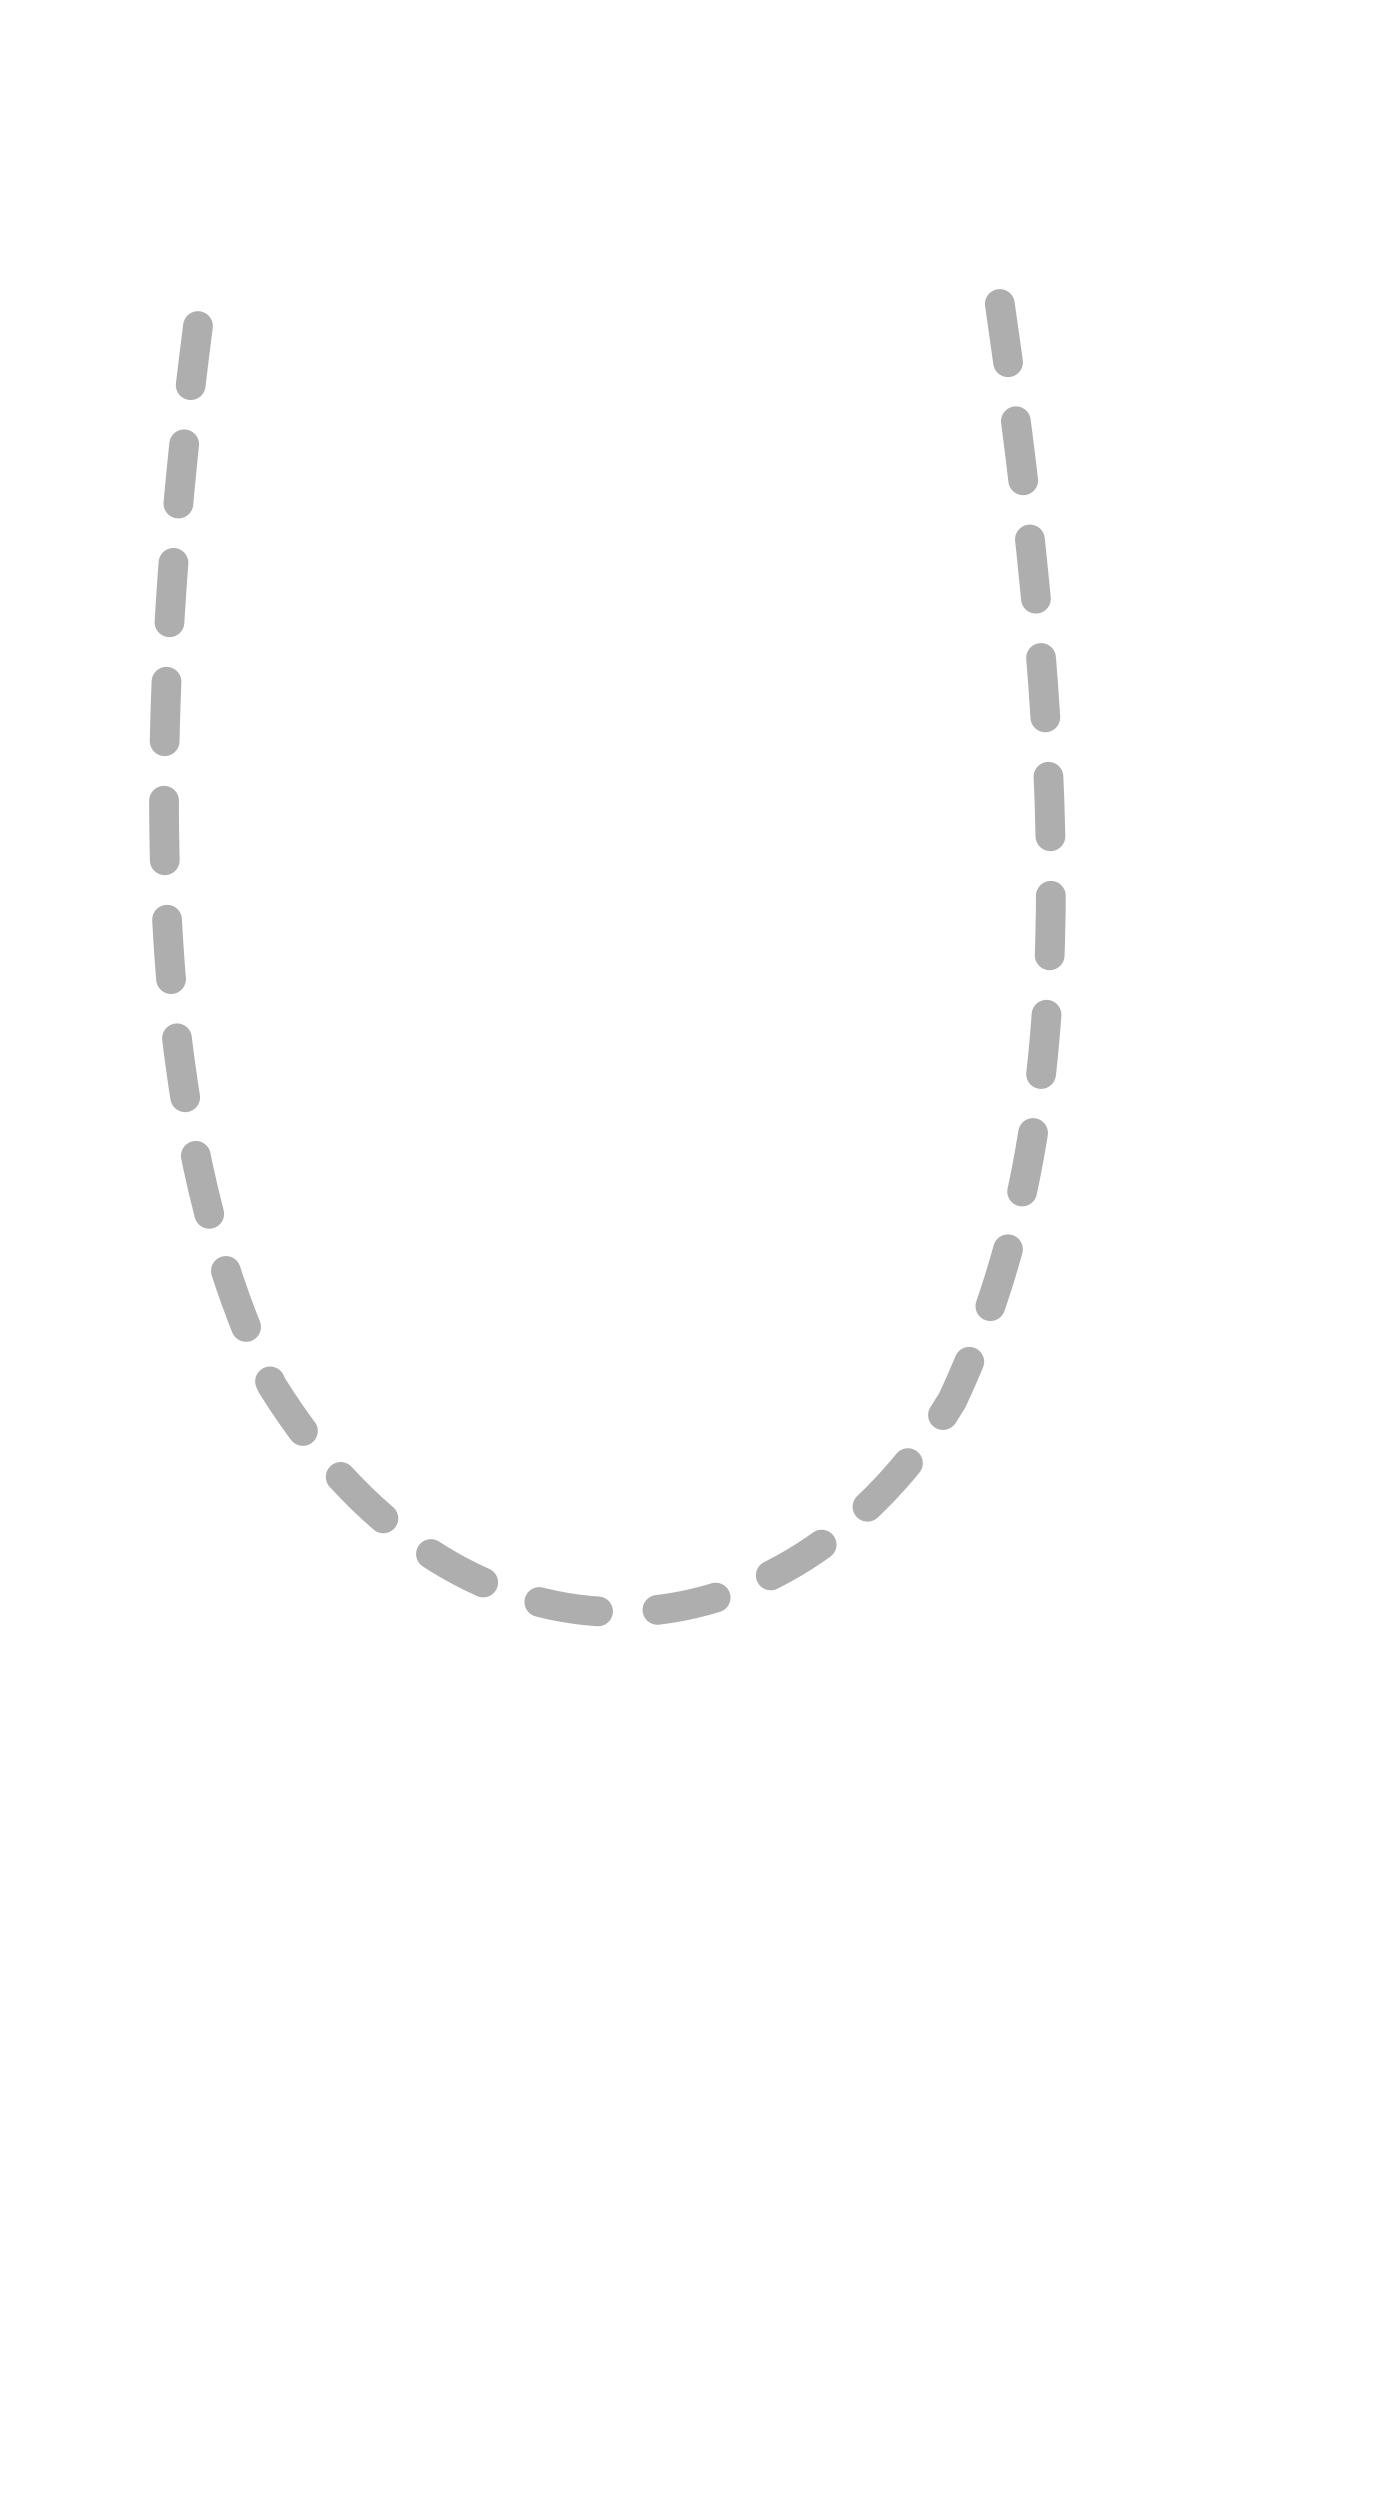
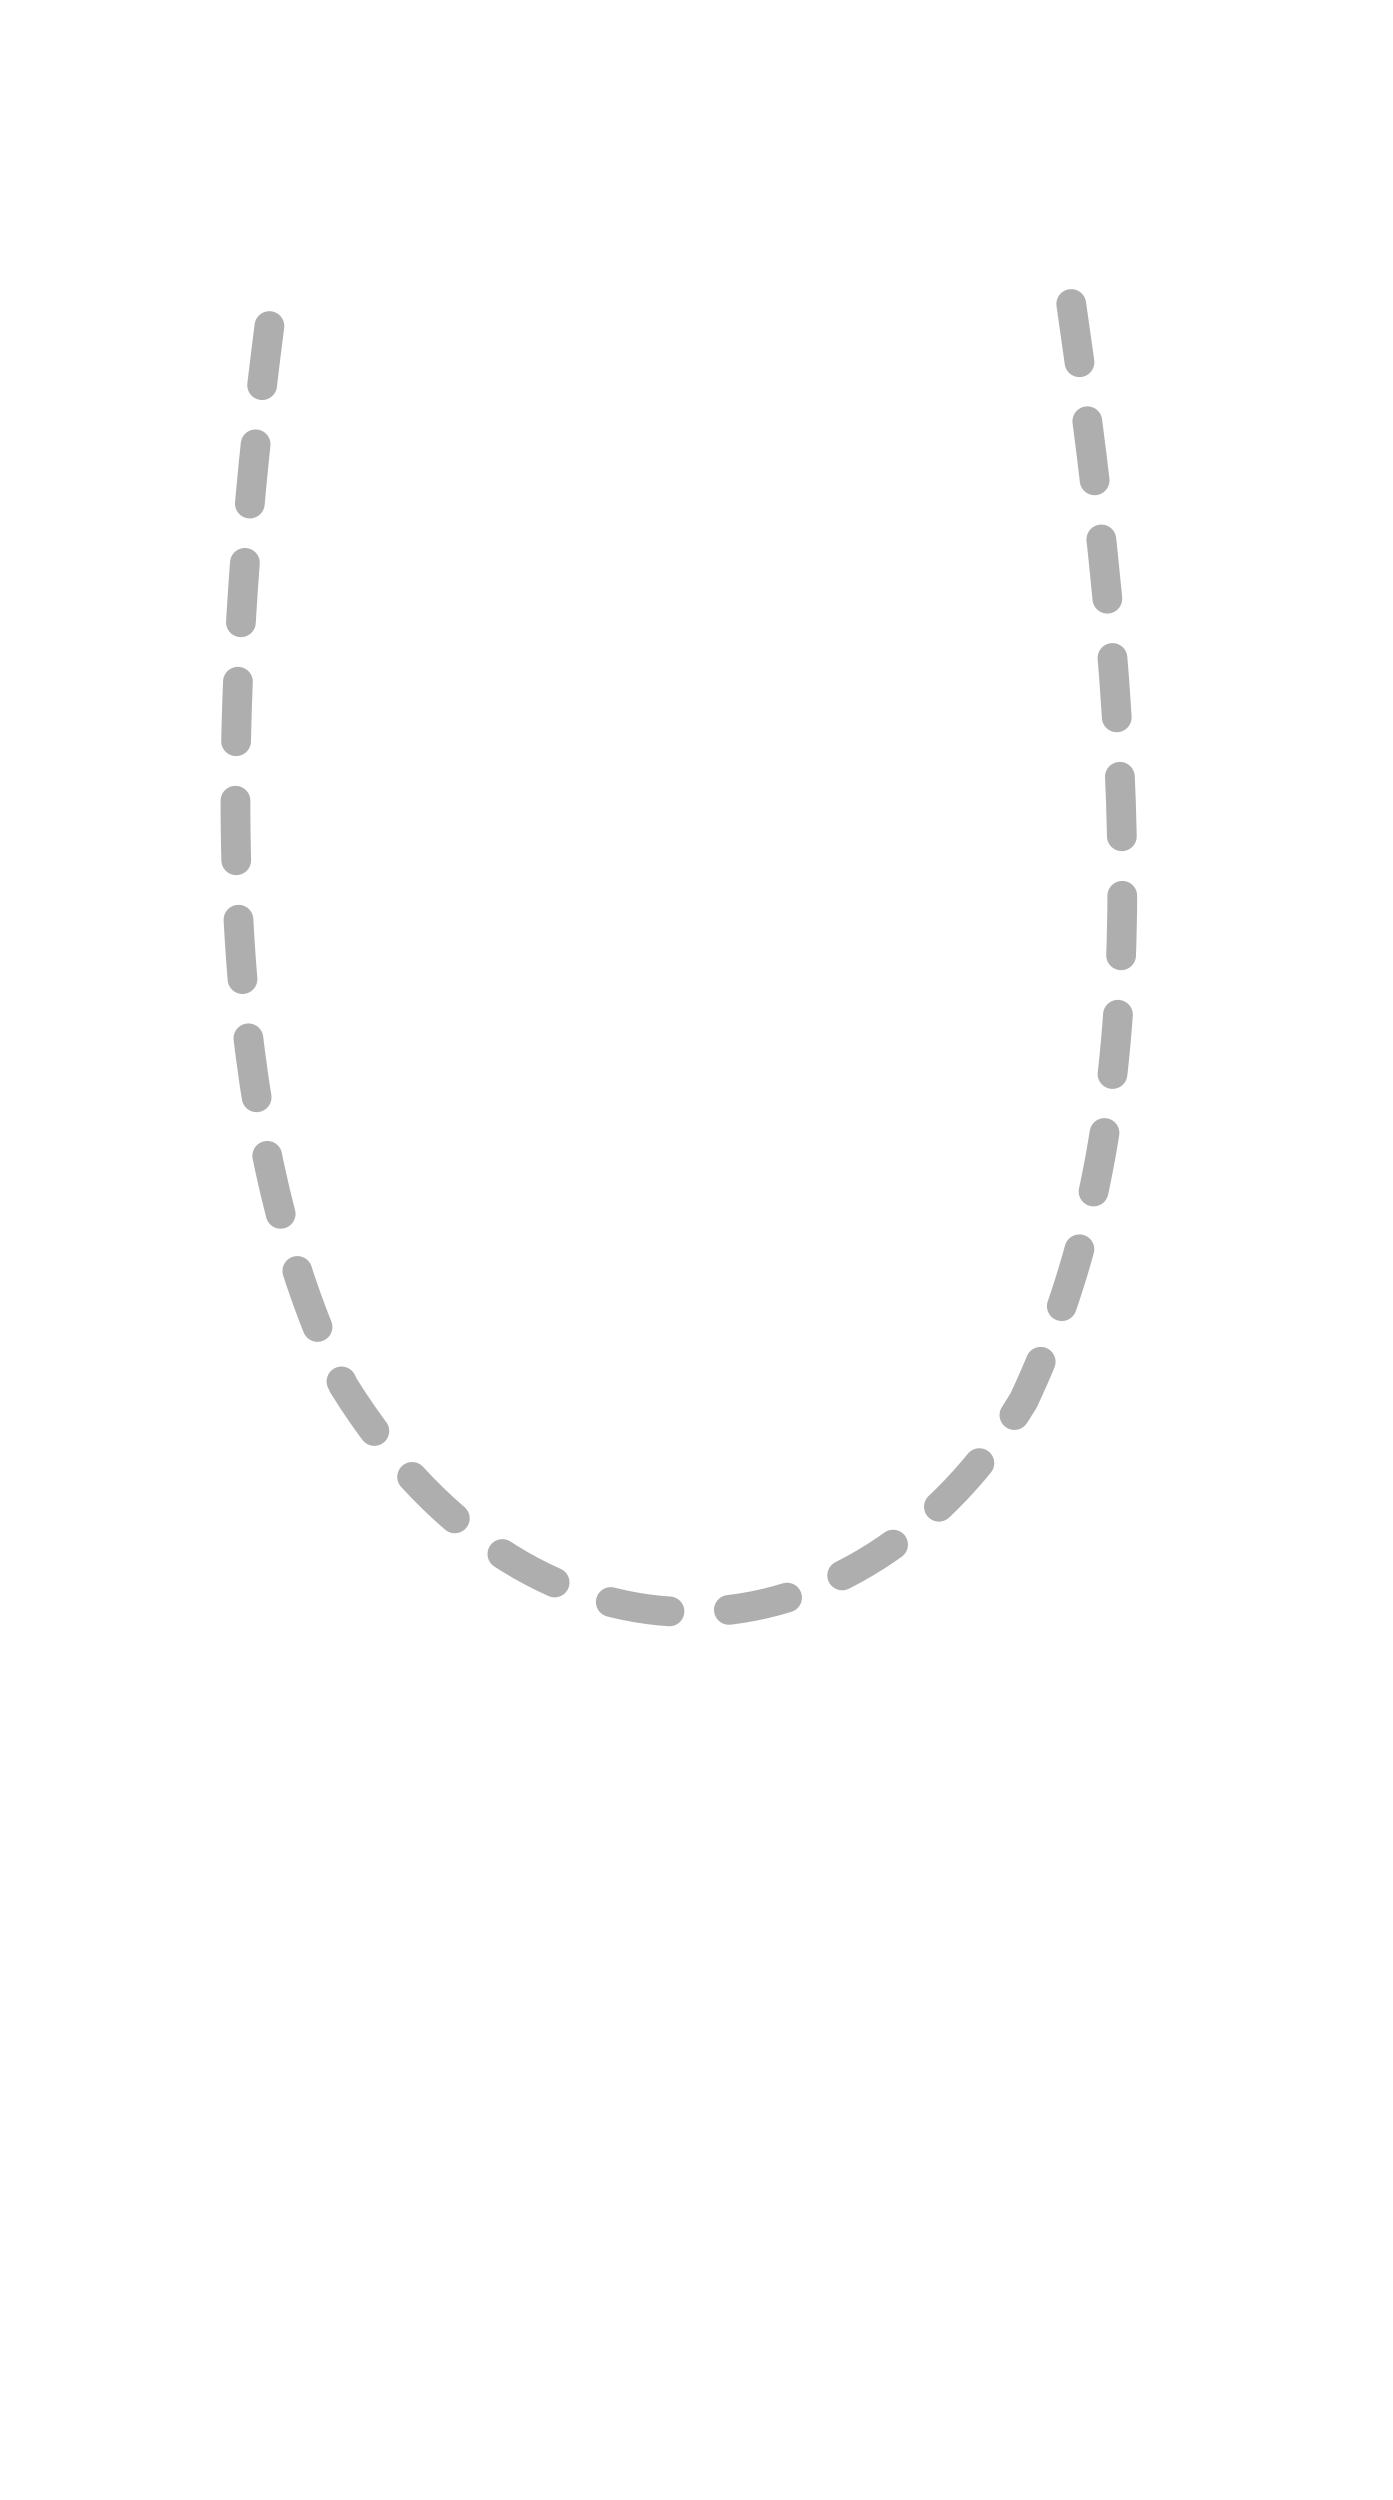
- <svg xmlns="http://www.w3.org/2000/svg" xml:space="preserve" style="fill-rule:evenodd;clip-rule:evenodd;stroke-linecap:round;stroke-linejoin:round" viewBox="0.4 0 23.398 42">
+ <svg xmlns="http://www.w3.org/2000/svg" xml:space="preserve" style="fill-rule:evenodd;clip-rule:evenodd;stroke-linecap:round;stroke-linejoin:round" viewBox="-0.8 0 23.398 42">
  <path d="M3.726 5.478c-1.325 10.277-.103 15.056 1.247 17.805 3.278 5.264 8.676 4.79 11.425.242 1.869-3.989 2.19-8.853.799-18.418" style="fill:none;fill-rule:nonzero;stroke:#020000;stroke-opacity:.32;stroke-width:.5px;stroke-dasharray:1,1" />
</svg>
